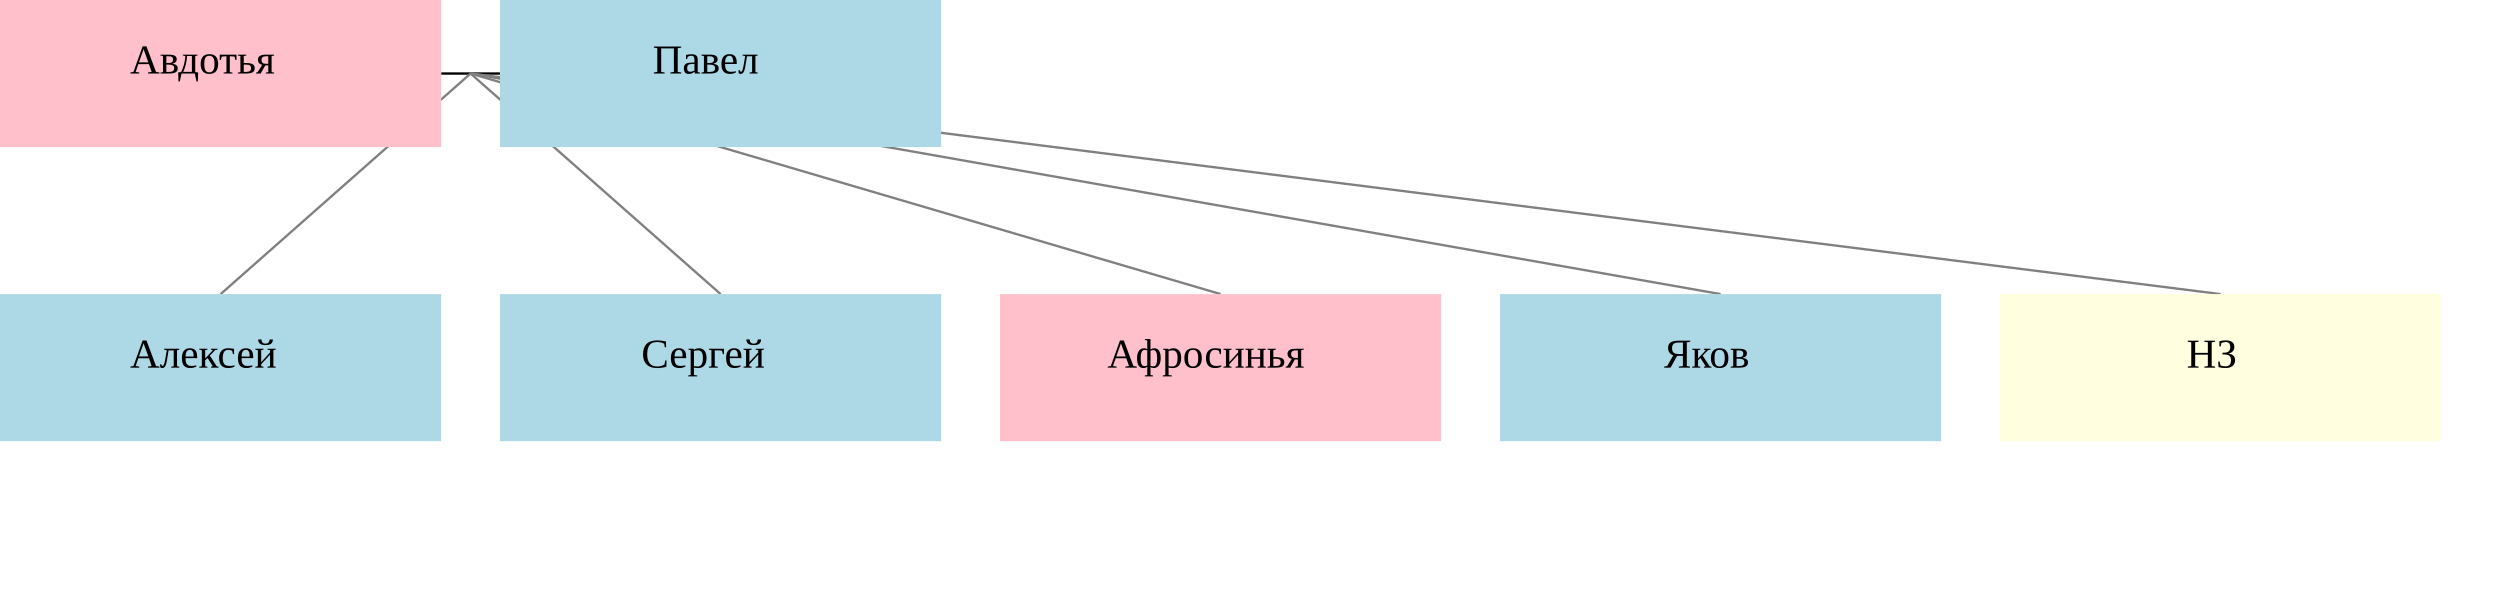
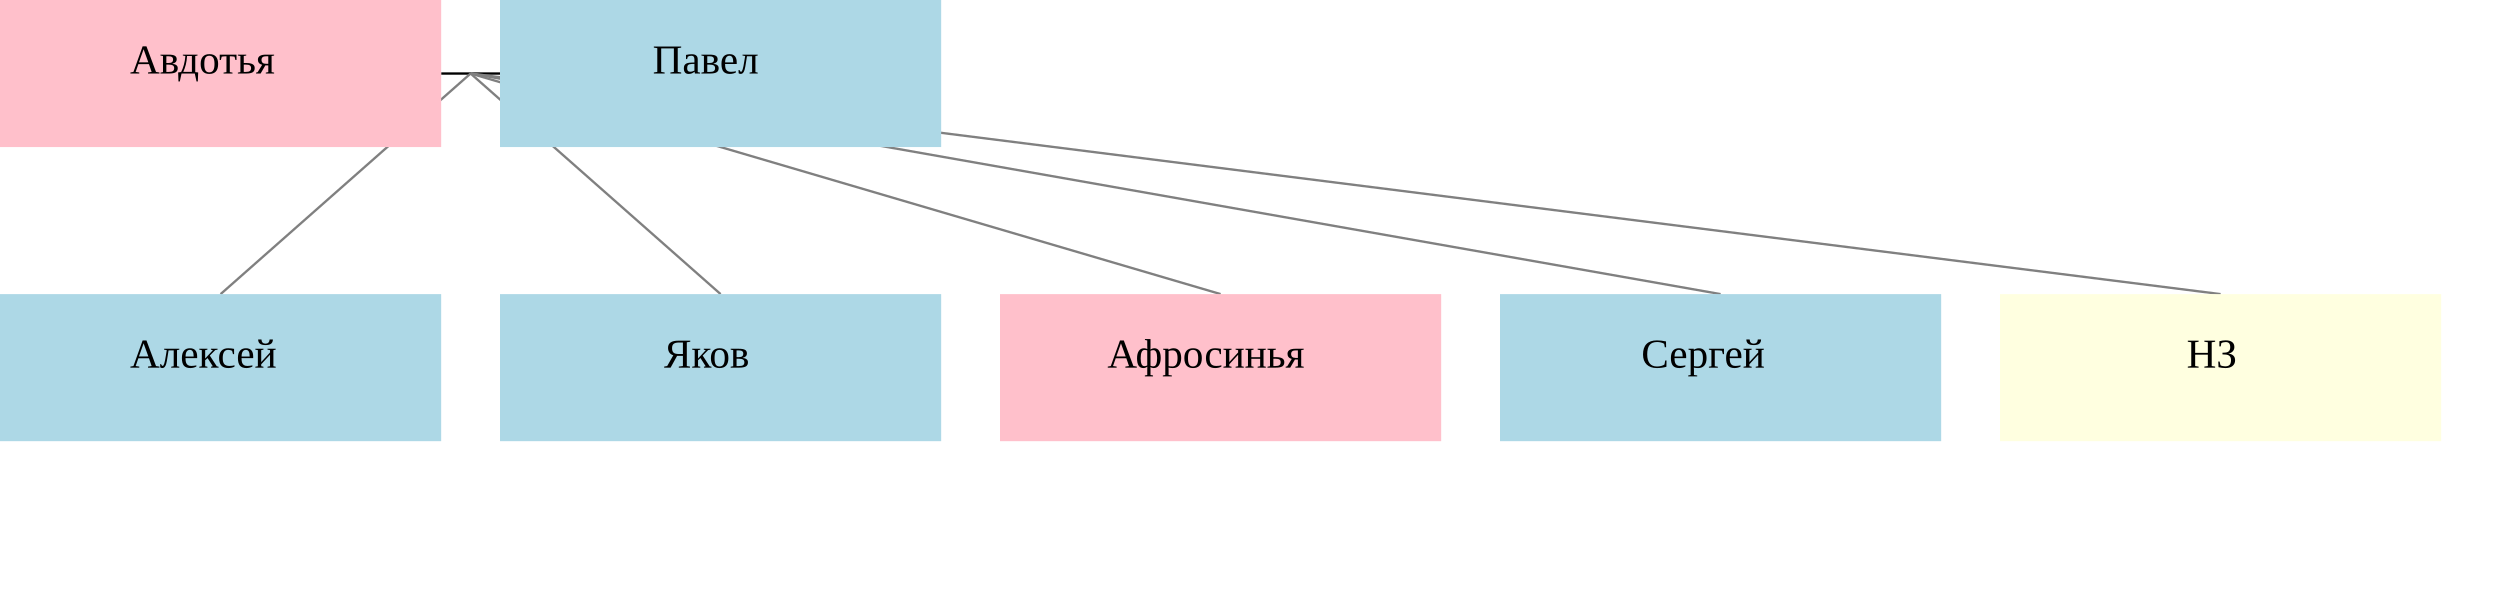
<svg xmlns="http://www.w3.org/2000/svg" xmlns:xlink="http://www.w3.org/1999/xlink" width="850" height="200" viewBox="0 0 850 200">
  <defs>
</defs>
  <path d="M150,25.0 L170,25.0" stroke="black" stroke-width="0.8" fill="none" />
  <path d="M160.0,25.0 L75.0,100" stroke="gray" stroke-width="0.8" fill="none" />
  <path d="M160.0,25.0 L245.0,100" stroke="gray" stroke-width="0.8" fill="none" />
  <path d="M160.0,25.0 L415.0,100" stroke="gray" stroke-width="0.8" fill="none" />
  <path d="M160.0,25.0 L585.0,100" stroke="gray" stroke-width="0.8" fill="none" />
  <path d="M160.0,25.0 L755.0,100" stroke="gray" stroke-width="0.8" fill="none" />
  <rect x="0" y="0" width="150" height="50" fill="pink" />
  <rect x="170" y="0" width="150" height="50" fill="lightblue" />
  <rect x="0" y="100" width="150" height="50" fill="lightblue" />
  <rect x="170" y="100" width="150" height="50" fill="lightblue" />
  <rect x="340" y="100" width="150" height="50" fill="pink" />
  <rect x="510" y="100" width="150" height="50" fill="lightblue" />
  <rect x="680" y="100" width="150" height="50" fill="LightYellow" />
  <a xlink:href="https://rakhmaevao.github.io/yanashbelyak/I0220.html" target="_parent">[...]&gt;<text x="44.2" y="25.0" font-size="14">Авдотья </text>
  </a>
  <a xlink:href="https://rakhmaevao.github.io/yanashbelyak/I0214.html" target="_parent">[...]&gt;<text x="221.9" y="25.0" font-size="14">Павел </text>
  </a>
  <a xlink:href="https://rakhmaevao.github.io/yanashbelyak/I0215.html" target="_parent">[...]&gt;<text x="44.2" y="125.0" font-size="14">Алексей </text>
  </a>
-   <a xlink:href="https://rakhmaevao.github.io/yanashbelyak/I0216.html" target="_parent">[...]&gt;<text x="218.05" y="125.0" font-size="14">Сергей </text>
+   <a xlink:href="https://rakhmaevao.github.io/yanashbelyak/I0217.html" target="_parent">[...]&gt;<text x="225.75" y="125.0" font-size="14">Яков </text>
  </a>
  <a xlink:href="https://rakhmaevao.github.io/yanashbelyak/I0223.html" target="_parent">[...]&gt;<text x="376.5" y="125.0" font-size="14">Афросинья </text>
  </a>
-   <a xlink:href="https://rakhmaevao.github.io/yanashbelyak/I0217.html" target="_parent">[...]&gt;<text x="565.75" y="125.0" font-size="14">Яков </text>
+   <a xlink:href="https://rakhmaevao.github.io/yanashbelyak/I0216.html" target="_parent">[...]&gt;<text x="558.05" y="125.0" font-size="14">Сергей </text>
  </a>
  <a xlink:href="https://rakhmaevao.github.io/yanashbelyak/I0218.html" target="_parent">[...]&gt;<text x="743.45" y="125.0" font-size="14">НЗ </text>
  </a>
</svg>
